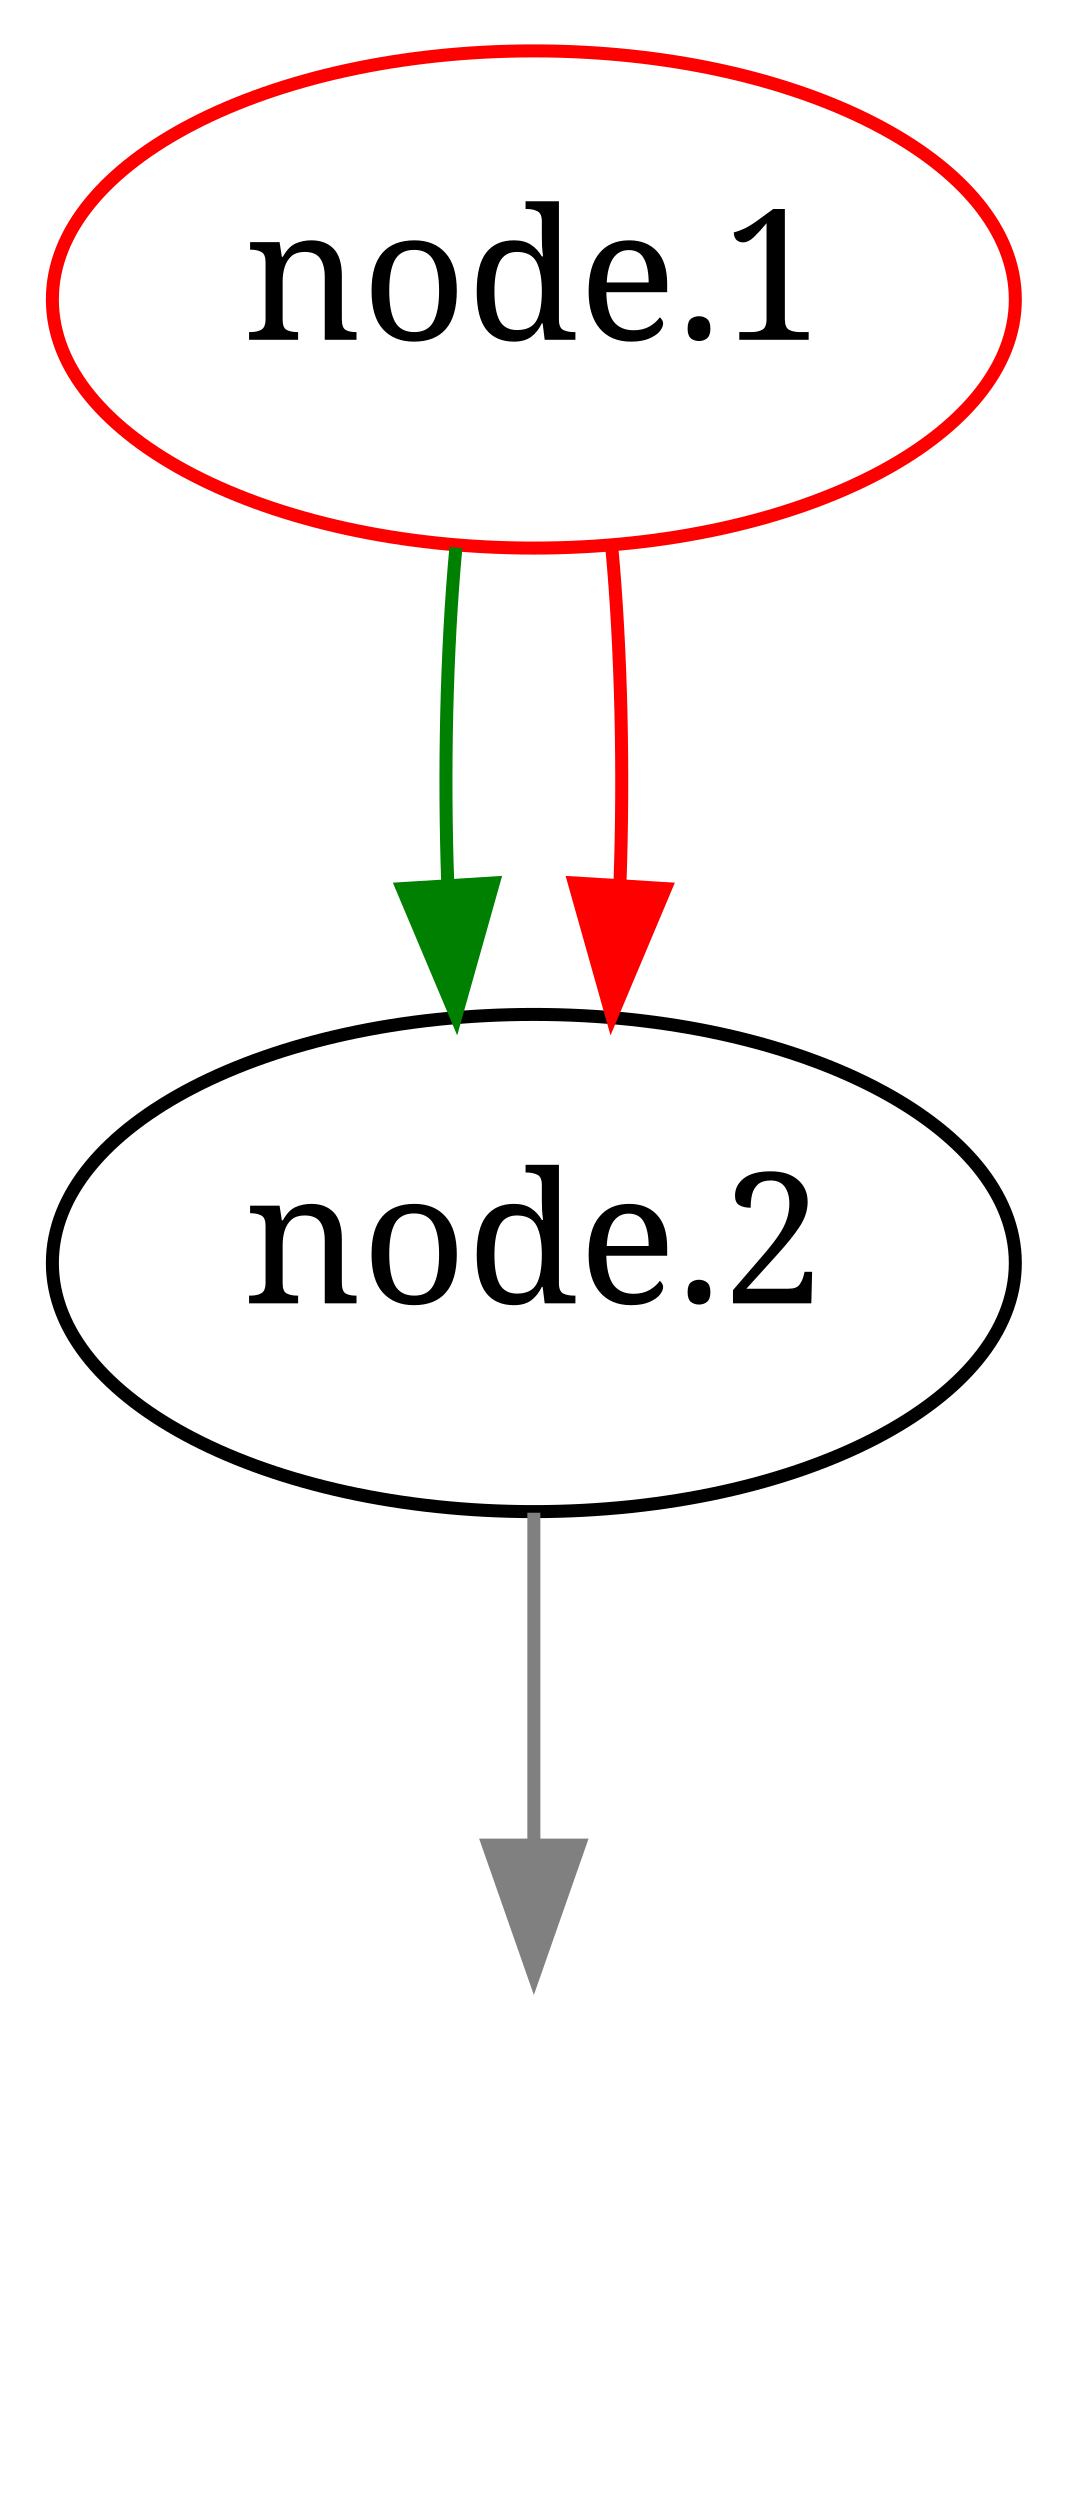
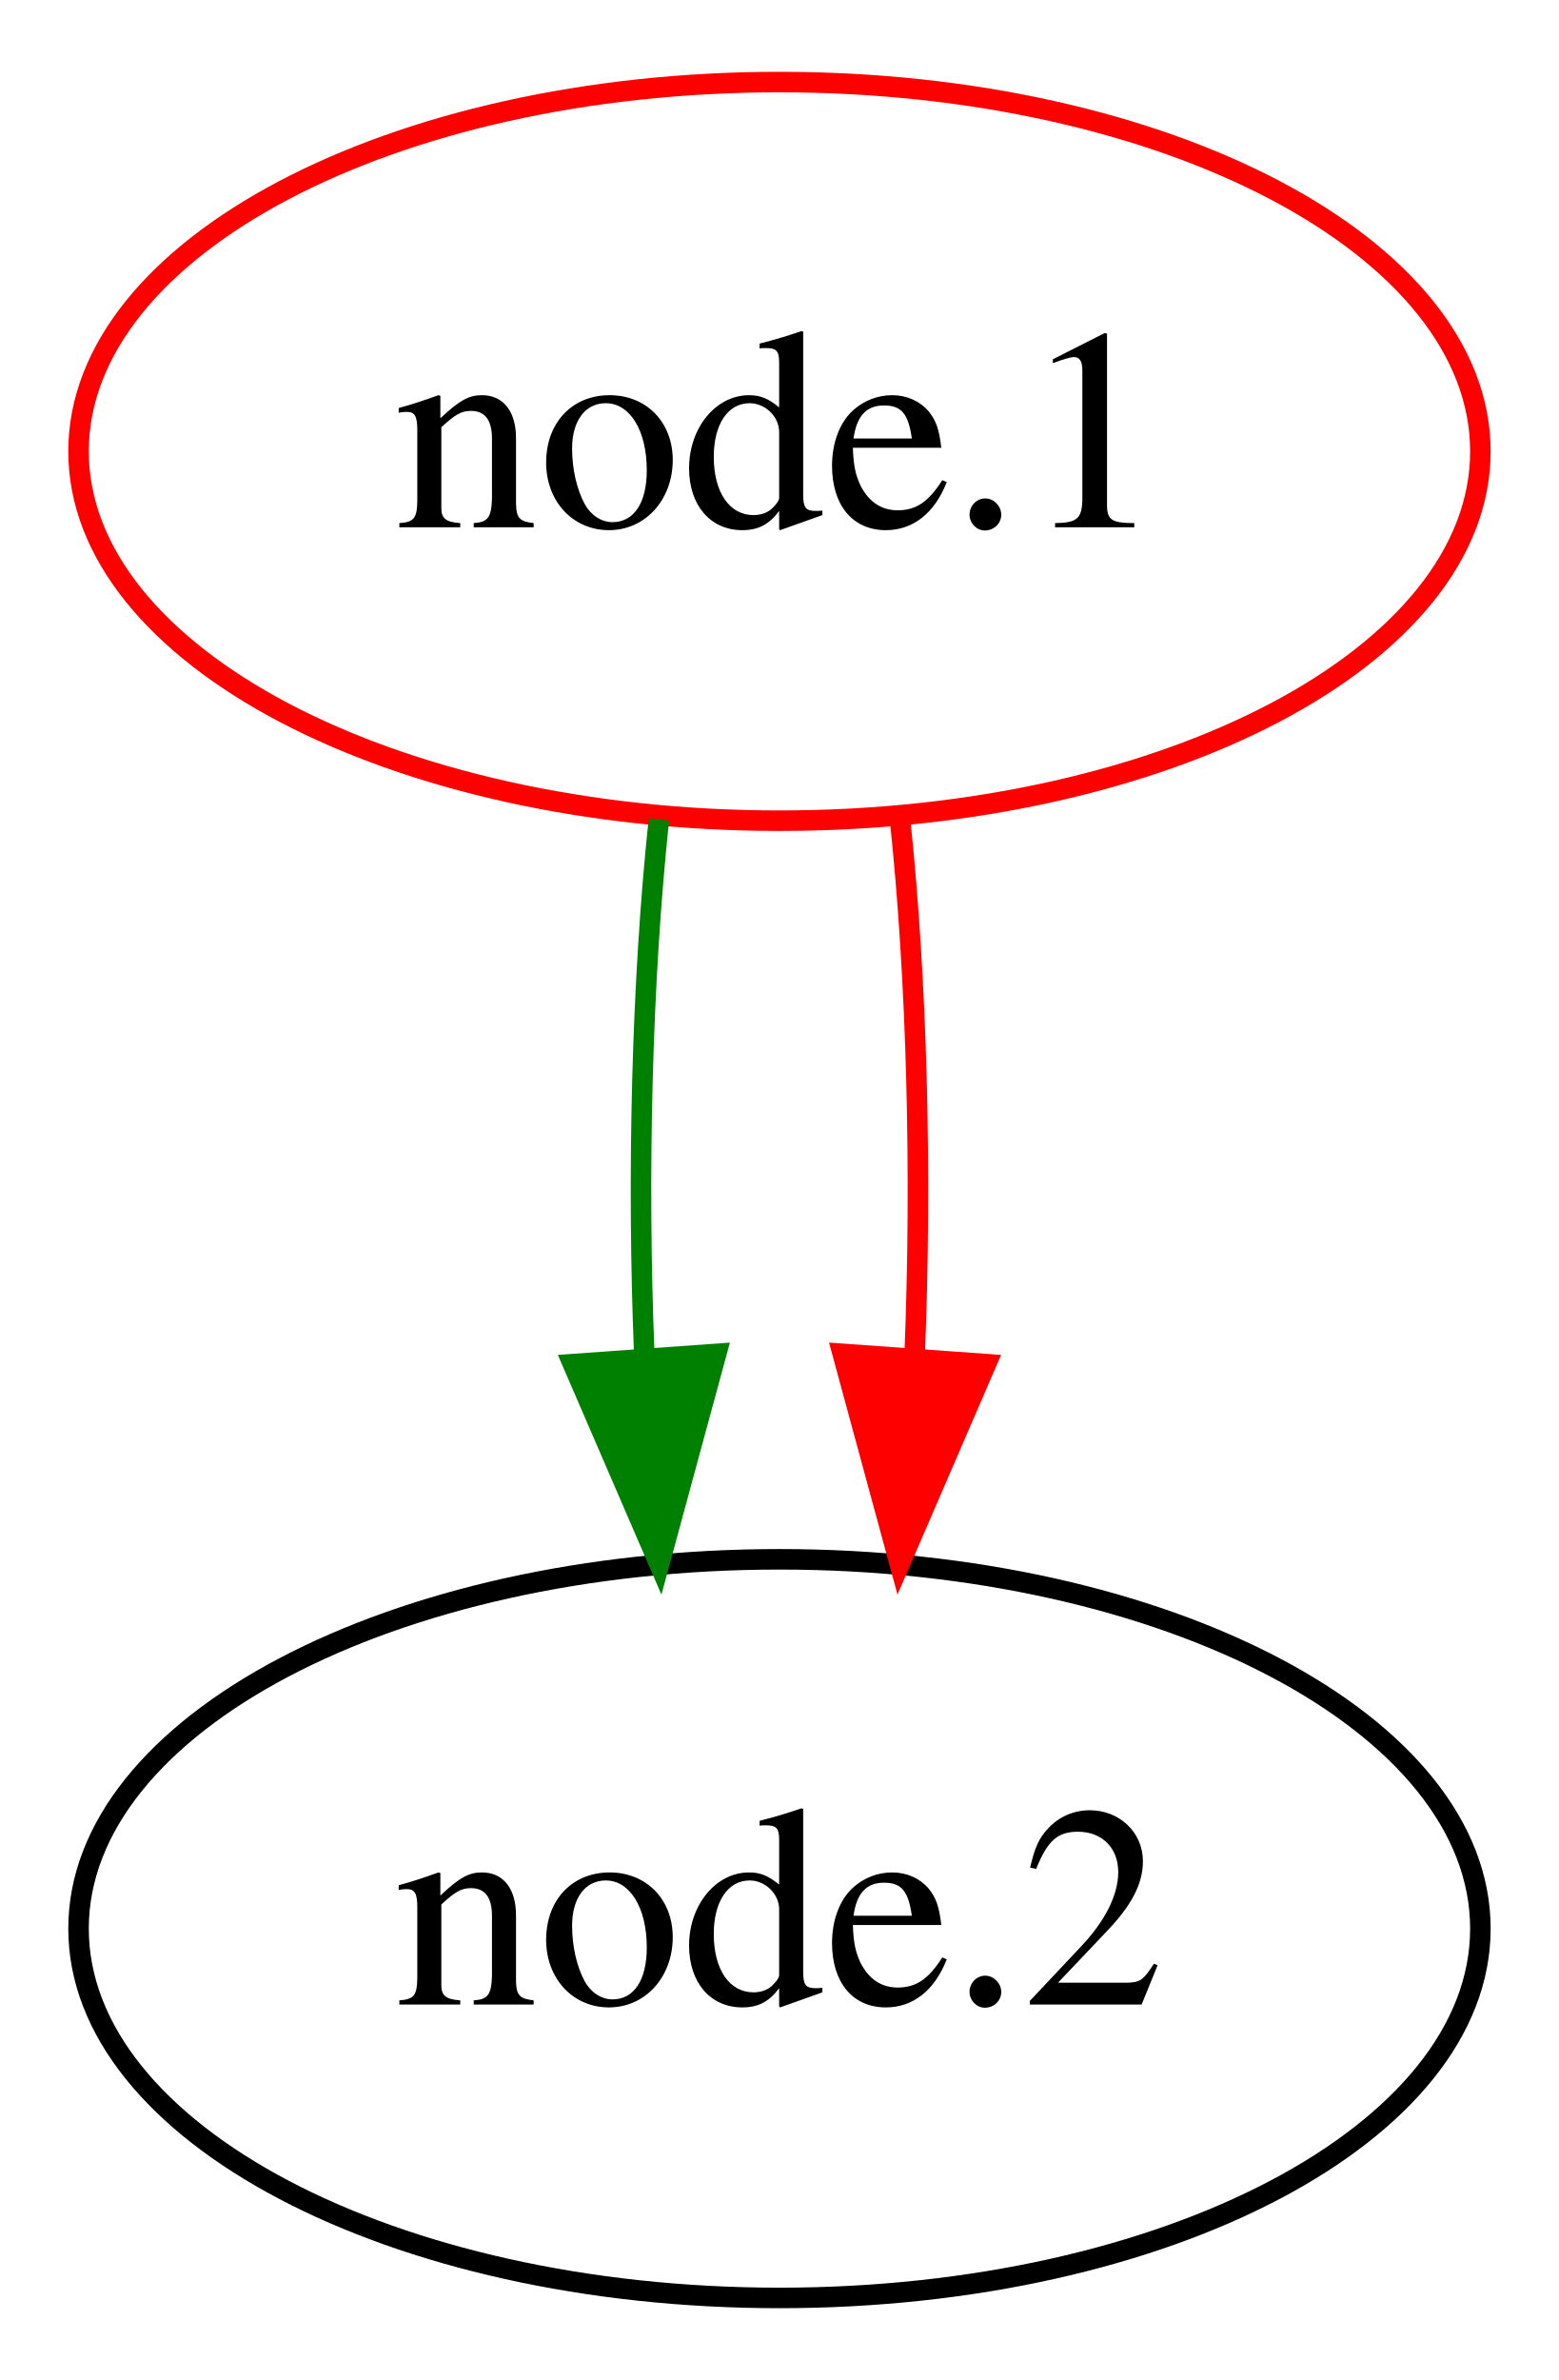
- <svg xmlns="http://www.w3.org/2000/svg" width="82pt" height="192pt" viewBox="0.00 0.00 82.00 192.00">
-   <g id="graph1" class="graph" transform="scale(1 1) rotate(0) translate(4 188)">
-     <polygon fill="white" stroke="white" points="-4,5 -4,-188 79,-188 79,5 -4,5" />
+ <svg xmlns="http://www.w3.org/2000/svg" width="76pt" height="116pt" viewBox="0.00 0.00 76.00 116.00">
+   <g id="graph0" class="graph" transform="scale(1 1) rotate(0) translate(4 112)">
+     <polygon fill="white" stroke="white" points="-4,5 -4,-112 73,-112 73,5 -4,5" />
    <g id="node1" class="node">
-       <ellipse fill="none" stroke="red" cx="37" cy="-165" rx="36.977" ry="19.092" />
-       <text text-anchor="middle" x="37" y="-161.9" font-family="Times Roman,serif" font-size="14.00">node.1</text>
+       <ellipse fill="none" stroke="red" cx="34" cy="-90" rx="34.171" ry="18" />
+       <text text-anchor="middle" x="34" y="-86.3" font-family="Times,serif" font-size="14.00">node.1</text>
    </g>
    <g id="node2" class="node">
-       <ellipse fill="none" stroke="black" cx="37" cy="-91" rx="36.977" ry="19.092" />
-       <text text-anchor="middle" x="37" y="-87.9" font-family="Times Roman,serif" font-size="14.00">node.2</text>
+       <ellipse fill="none" stroke="black" cx="34" cy="-18" rx="34.171" ry="18" />
+       <text text-anchor="middle" x="34" y="-14.3" font-family="Times,serif" font-size="14.00">node.2</text>
+     </g>
+     <g id="edge1" class="edge">
+       <path fill="none" stroke="green" d="M28.122,-72.055C27.291,-64.231 27.054,-54.748 27.41,-45.977" />
+       <polygon fill="green" stroke="green" points="30.916,-46.013 28.138,-35.789 23.934,-45.514 30.916,-46.013" />
    </g>
    <g id="edge2" class="edge">
-       <path fill="none" stroke="green" d="M31.012,-145.943C30.288,-138.088 30.08,-128.81 30.387,-120.136" />
-       <polygon fill="green" stroke="green" points="33.891,-120.19 31.018,-109.992 26.904,-119.756 33.891,-120.19" />
-     </g>
-     <g id="edge4" class="edge">
-       <path fill="none" stroke="red" d="M42.988,-145.943C43.712,-138.088 43.92,-128.81 43.613,-120.136" />
-       <polygon fill="red" stroke="red" points="47.096,-119.756 42.982,-109.992 40.109,-120.19 47.096,-119.756" />
-     </g>
-     <g id="node3" class="node">
-       <ellipse fill="none" stroke="none" cx="37" cy="-18" rx="27" ry="18" />
-     </g>
-     <g id="edge6" class="edge">
-       <path fill="none" stroke="grey" d="M37,-71.82C37,-64.097 37,-55.028 37,-46.559" />
-       <polygon fill="grey" stroke="grey" points="40.5,-46.297 37,-36.297 33.5,-46.297 40.5,-46.297" />
+       <path fill="none" stroke="red" d="M39.878,-72.055C40.709,-64.231 40.946,-54.748 40.59,-45.977" />
+       <polygon fill="red" stroke="red" points="44.066,-45.514 39.862,-35.789 37.084,-46.013 44.066,-45.514" />
    </g>
  </g>
</svg>
